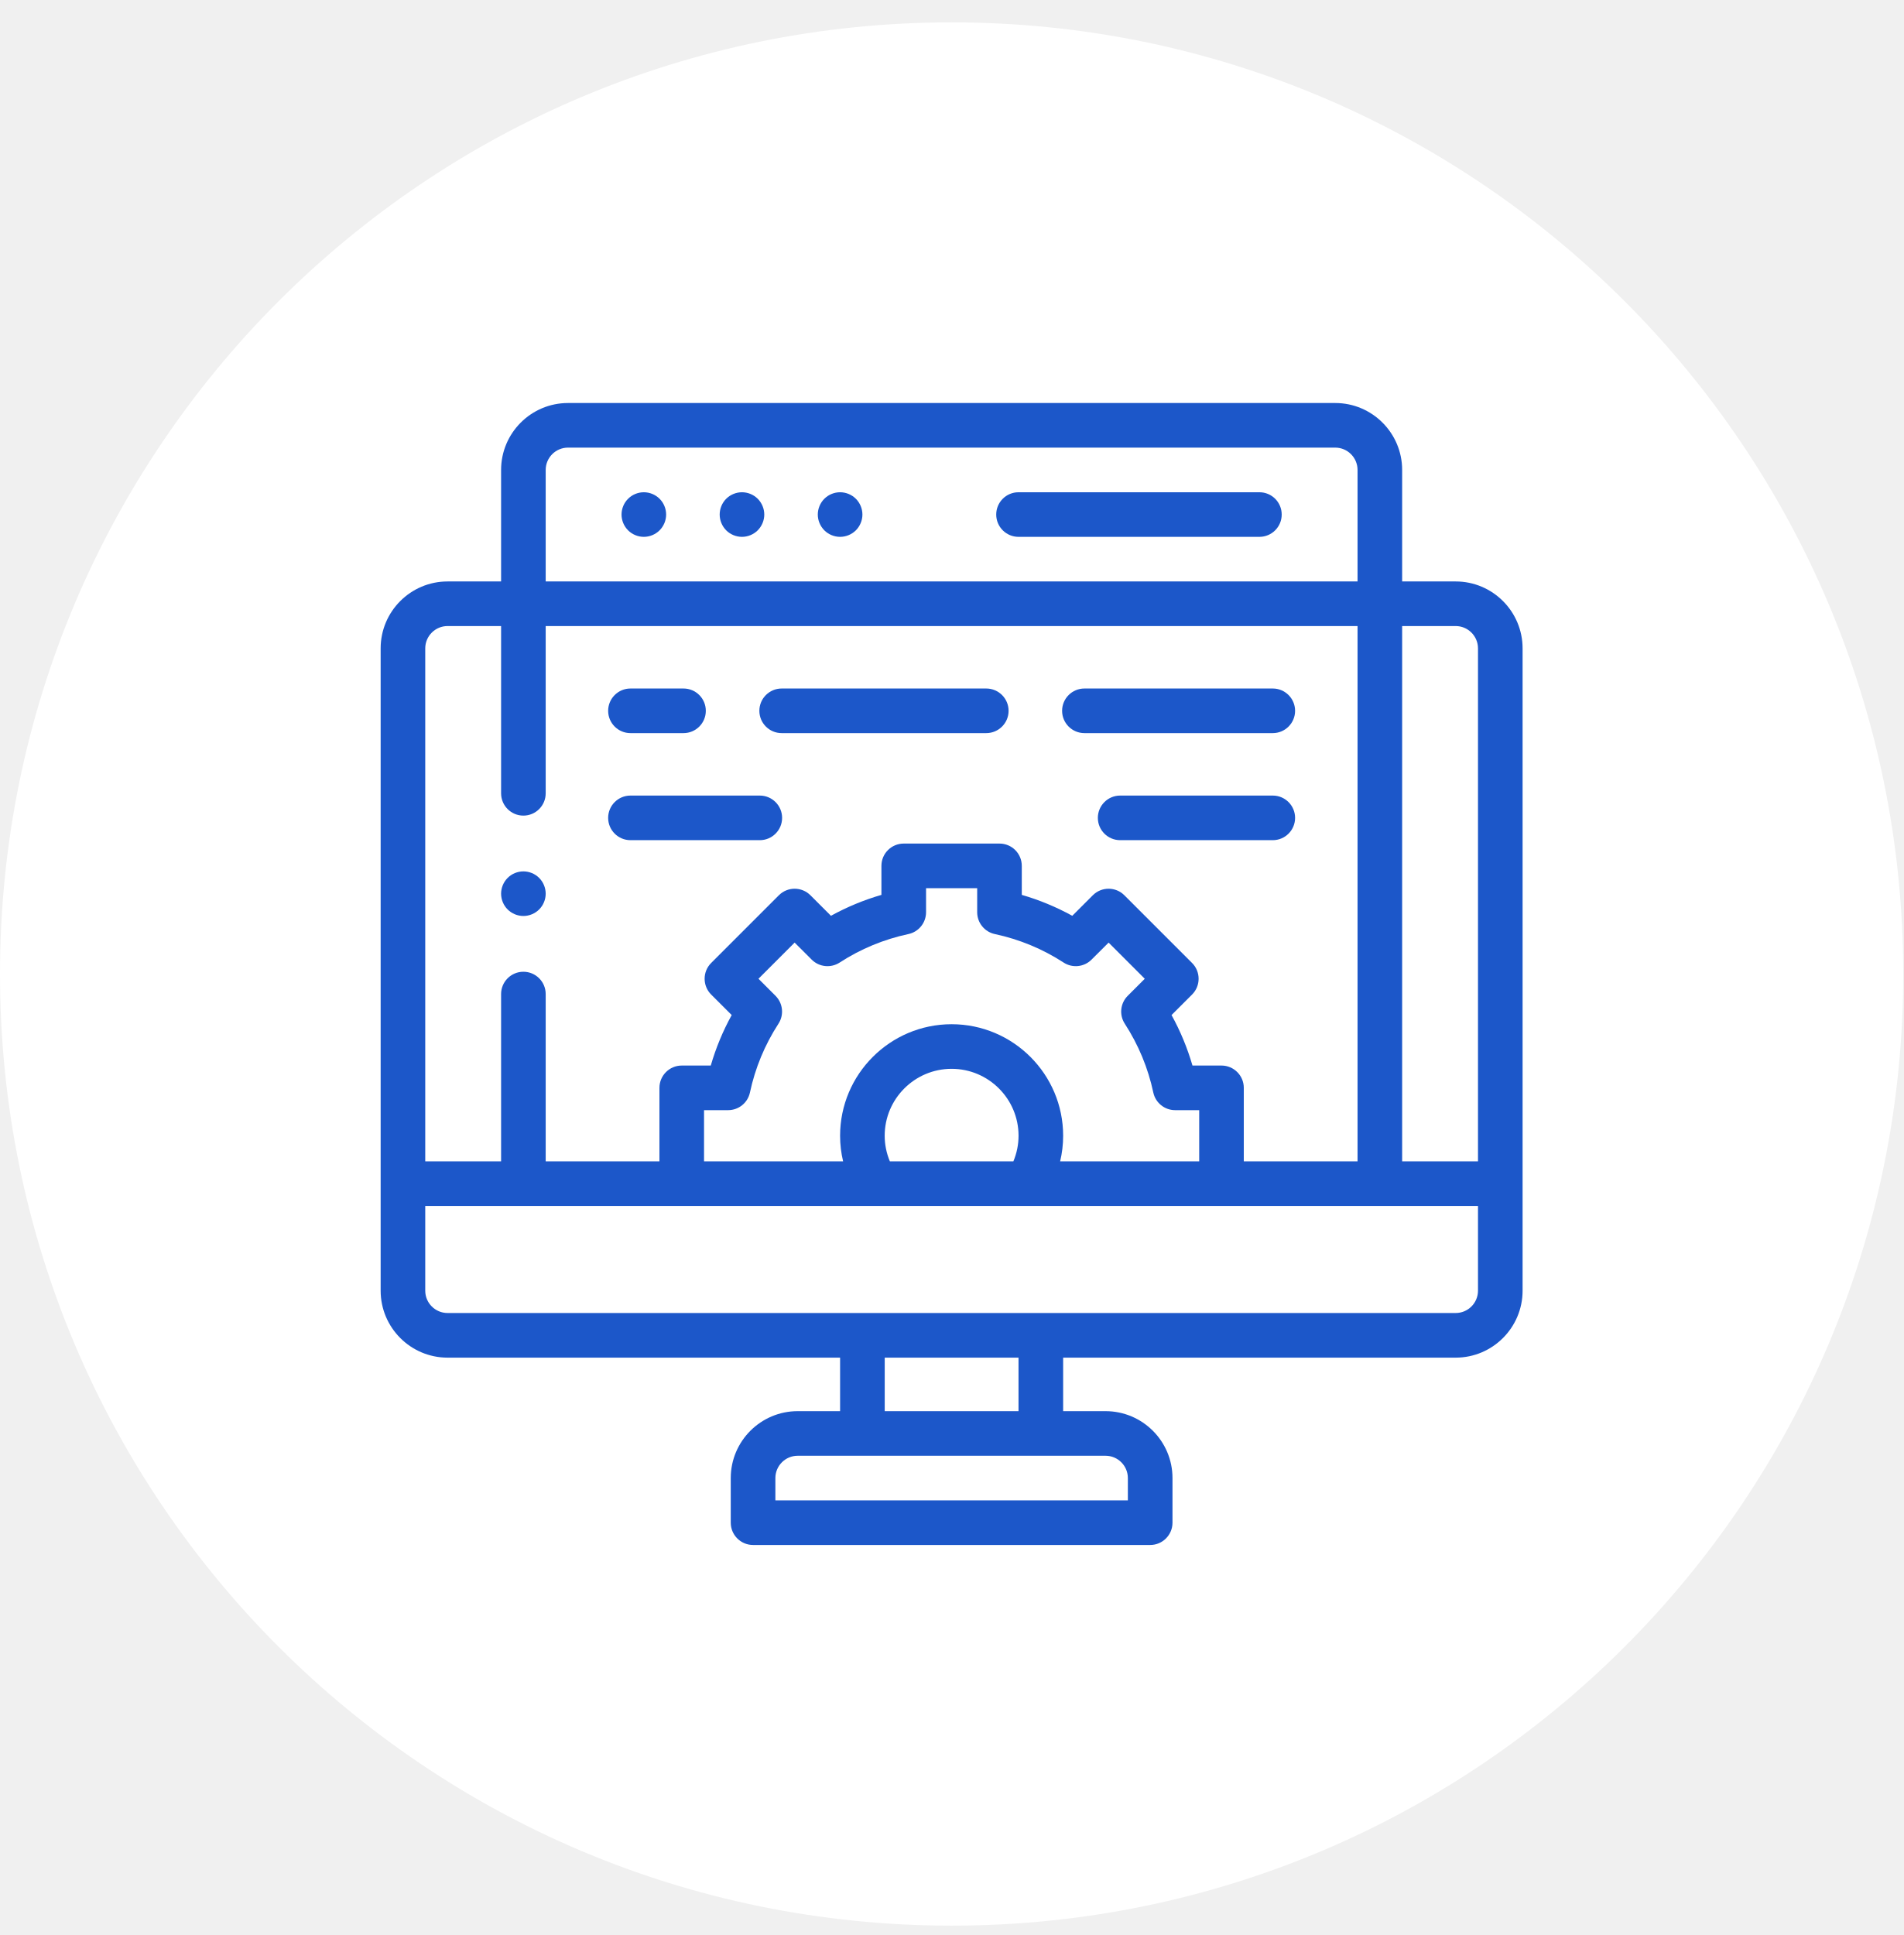
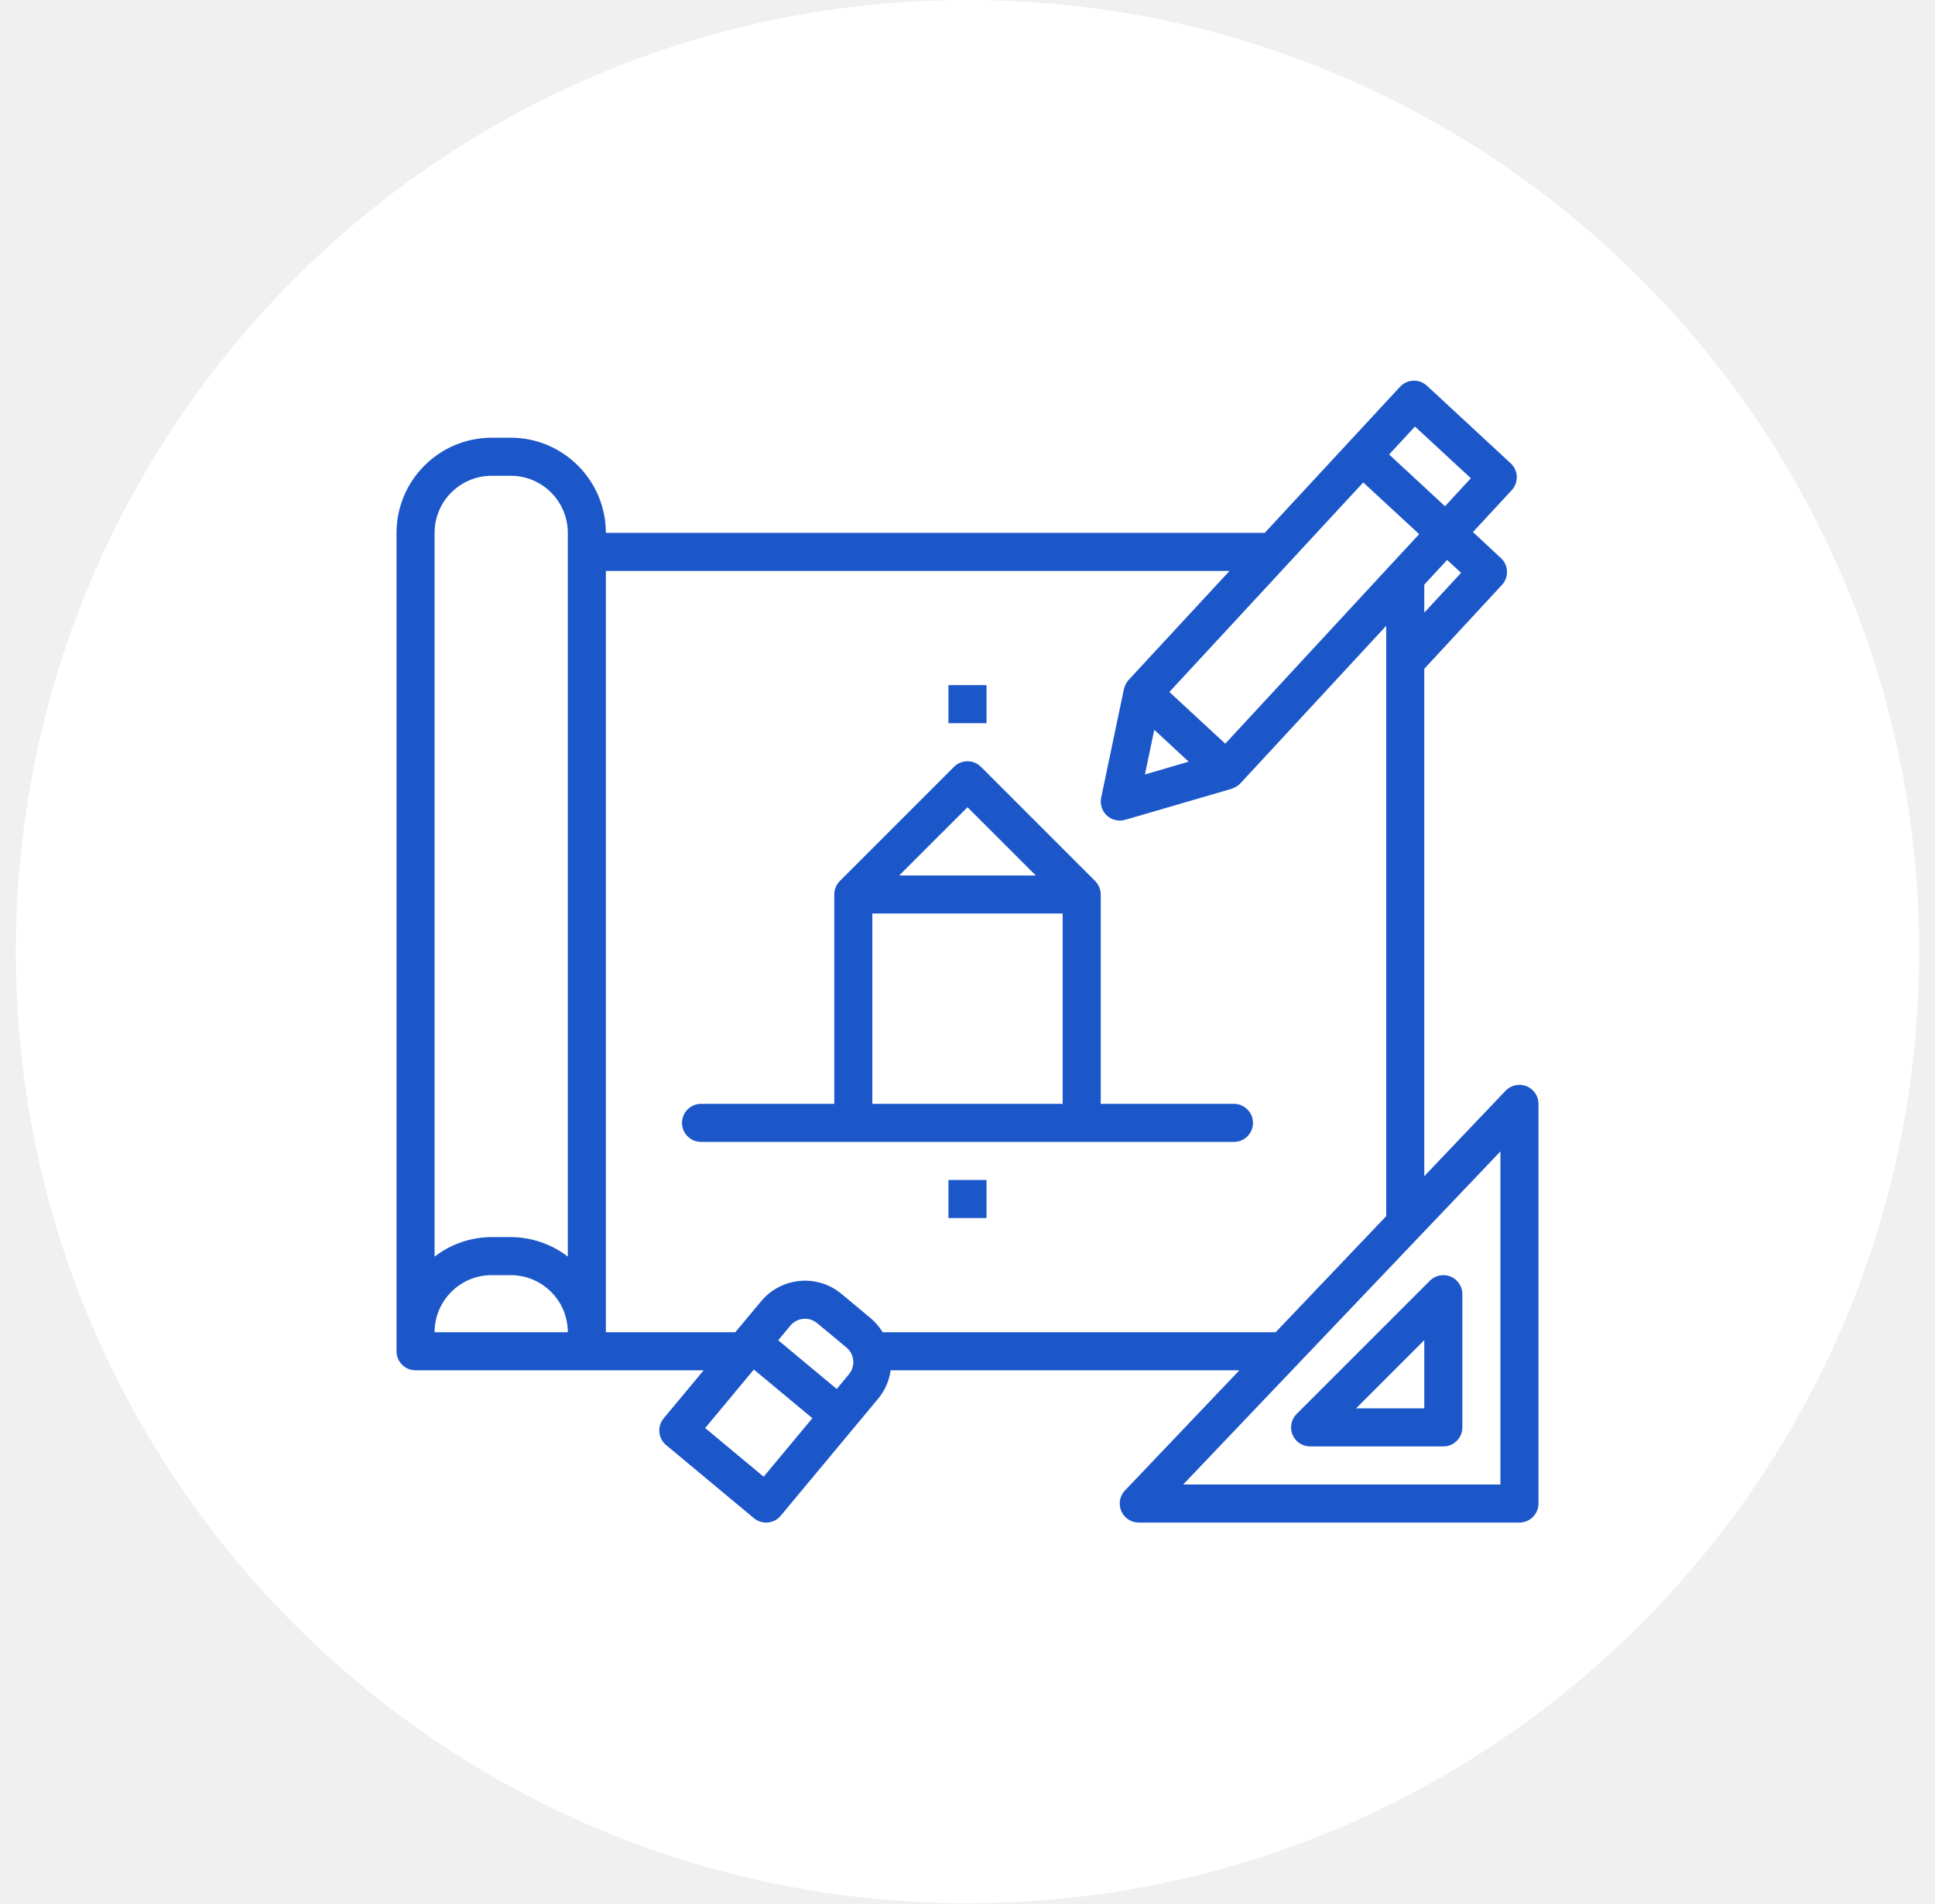
- <svg xmlns="http://www.w3.org/2000/svg" width="60" height="61" viewBox="0 0 60 61" fill="none">
-   <circle cx="30" cy="30.705" r="30" fill="white" />
-   <path fill-rule="evenodd" clip-rule="evenodd" d="M45.891 18.33H44.203V14.815C44.203 13.651 43.257 12.705 42.094 12.705H17.906C16.743 12.705 15.797 13.651 15.797 14.815V18.33H14.109C12.946 18.33 12 19.276 12 20.439V40.689C12 41.852 12.946 42.799 14.109 42.799H26.484V44.486H25.147C23.984 44.486 23.037 45.432 23.037 46.595V48.002C23.037 48.39 23.352 48.705 23.741 48.705H36.26C36.648 48.705 36.963 48.39 36.963 48.002V46.595C36.963 45.432 36.016 44.486 34.853 44.486H33.516V42.799H45.891C47.054 42.799 48 41.852 48 40.689V20.439C48 19.276 47.054 18.33 45.891 18.33ZM45.891 19.736C46.278 19.736 46.594 20.052 46.594 20.439V36.611H44.203V19.736H45.891ZM17.906 14.111H42.094C42.481 14.111 42.797 14.427 42.797 14.815V18.33H17.203V14.815C17.203 14.427 17.518 14.111 17.906 14.111ZM14.109 19.736H15.797V25.009C15.797 25.397 16.112 25.712 16.5 25.712C16.888 25.712 17.203 25.397 17.203 25.009V19.736H42.797V36.611H39.211V34.294C39.211 33.906 38.896 33.591 38.508 33.591H37.593C37.432 33.037 37.212 32.505 36.933 31.999L37.581 31.352C37.855 31.078 37.855 30.632 37.581 30.358L35.446 28.223C35.171 27.948 34.726 27.948 34.451 28.223L33.804 28.87C33.298 28.592 32.766 28.371 32.212 28.211V27.296C32.212 26.907 31.898 26.593 31.509 26.593H28.491C28.102 26.593 27.787 26.907 27.787 27.296V28.211C27.234 28.371 26.701 28.592 26.196 28.87L25.549 28.223C25.274 27.948 24.829 27.948 24.554 28.223L22.419 30.358C22.145 30.632 22.145 31.078 22.419 31.352L23.067 31.999C22.788 32.505 22.568 33.037 22.407 33.591H21.492C21.104 33.591 20.789 33.906 20.789 34.294V36.611H17.203V31.337C17.203 30.949 16.888 30.634 16.5 30.634C16.112 30.634 15.797 30.949 15.797 31.337V36.611H13.406V20.439C13.406 20.052 13.722 19.736 14.109 19.736ZM24.448 31.392L23.911 30.855L25.051 29.715L25.589 30.252C25.823 30.486 26.19 30.525 26.469 30.345C27.134 29.913 27.864 29.611 28.637 29.446C28.962 29.377 29.194 29.09 29.194 28.758V27.999H30.806V28.758C30.806 29.09 31.038 29.377 31.363 29.446C32.136 29.611 32.866 29.913 33.532 30.345C33.81 30.525 34.177 30.486 34.411 30.252L34.949 29.715L36.089 30.855L35.552 31.392C35.317 31.627 35.278 31.994 35.459 32.272C35.89 32.938 36.193 33.667 36.358 34.441C36.427 34.765 36.714 34.997 37.045 34.997H37.805V36.611H33.421C33.484 36.347 33.516 36.077 33.516 35.804C33.516 33.865 31.939 32.288 30 32.288C28.061 32.288 26.484 33.865 26.484 35.804C26.484 36.077 26.516 36.347 26.579 36.611H22.195V34.997H22.955C23.287 34.997 23.573 34.765 23.642 34.441C23.807 33.667 24.11 32.937 24.541 32.272C24.722 31.994 24.683 31.627 24.448 31.392ZM27.89 35.804C27.89 34.64 28.837 33.694 30 33.694C31.163 33.694 32.11 34.64 32.11 35.804C32.11 36.081 32.054 36.355 31.947 36.611H28.053C27.946 36.355 27.89 36.081 27.89 35.804ZM35.556 46.595V47.299H24.444V46.595C24.444 46.208 24.759 45.892 25.147 45.892H34.853C35.241 45.892 35.556 46.208 35.556 46.595ZM27.891 44.486V42.799H32.109V44.486H27.891ZM14.109 41.392C13.722 41.392 13.406 41.077 13.406 40.689V38.017H46.594V40.689C46.594 41.077 46.278 41.392 45.891 41.392H14.109ZM32.109 16.924H39.703C40.092 16.924 40.406 16.609 40.406 16.221C40.406 15.832 40.092 15.518 39.703 15.518H32.109C31.721 15.518 31.406 15.832 31.406 16.221C31.406 16.609 31.721 16.924 32.109 16.924ZM23.888 16.718C23.757 16.849 23.576 16.924 23.391 16.924C23.206 16.924 23.024 16.849 22.893 16.718C22.763 16.587 22.688 16.406 22.688 16.221C22.688 16.036 22.763 15.854 22.893 15.724C23.024 15.593 23.206 15.518 23.391 15.518C23.576 15.518 23.757 15.593 23.888 15.724C24.018 15.854 24.094 16.036 24.094 16.221C24.094 16.406 24.018 16.587 23.888 16.718ZM20.297 16.924C20.482 16.924 20.663 16.849 20.794 16.718C20.925 16.587 21 16.406 21 16.221C21 16.036 20.925 15.854 20.794 15.724C20.663 15.593 20.482 15.518 20.297 15.518C20.112 15.518 19.93 15.593 19.8 15.724C19.669 15.854 19.594 16.036 19.594 16.221C19.594 16.406 19.669 16.587 19.8 16.718C19.93 16.849 20.112 16.924 20.297 16.924ZM26.982 16.718C26.851 16.849 26.669 16.924 26.484 16.924C26.299 16.924 26.118 16.849 25.987 16.718C25.857 16.587 25.781 16.406 25.781 16.221C25.781 16.036 25.857 15.854 25.987 15.724C26.118 15.593 26.299 15.518 26.484 15.518C26.669 15.518 26.851 15.593 26.982 15.724C27.112 15.854 27.188 16.036 27.188 16.221C27.188 16.406 27.112 16.587 26.982 16.718ZM19.875 23.111H21.548C21.937 23.111 22.251 22.796 22.251 22.408C22.251 22.02 21.937 21.705 21.548 21.705H19.875C19.487 21.705 19.172 22.02 19.172 22.408C19.172 22.796 19.487 23.111 19.875 23.111ZM31.092 23.111H24.642C24.254 23.111 23.939 22.796 23.939 22.408C23.939 22.02 24.254 21.705 24.642 21.705H31.092C31.481 21.705 31.796 22.02 31.796 22.408C31.796 22.796 31.481 23.111 31.092 23.111ZM19.875 26.486H23.953C24.341 26.486 24.656 26.171 24.656 25.783C24.656 25.395 24.341 25.08 23.953 25.08H19.875C19.487 25.08 19.172 25.395 19.172 25.783C19.172 26.171 19.487 26.486 19.875 26.486ZM40.125 23.111H34.186C33.798 23.111 33.483 22.796 33.483 22.408C33.483 22.02 33.798 21.705 34.186 21.705H40.125C40.513 21.705 40.828 22.02 40.828 22.408C40.828 22.796 40.513 23.111 40.125 23.111ZM40.125 25.08H35.313C34.925 25.08 34.61 25.395 34.61 25.783C34.61 26.171 34.925 26.486 35.313 26.486H40.125C40.513 26.486 40.828 26.171 40.828 25.783C40.828 25.395 40.513 25.08 40.125 25.08ZM16.997 28.67C16.866 28.801 16.685 28.876 16.5 28.876C16.315 28.876 16.134 28.801 16.003 28.67C15.872 28.539 15.797 28.358 15.797 28.173C15.797 27.988 15.872 27.807 16.003 27.676C16.134 27.545 16.315 27.47 16.5 27.47C16.685 27.47 16.866 27.545 16.997 27.676C17.128 27.807 17.203 27.988 17.203 28.173C17.203 28.358 17.128 28.539 16.997 28.67Z" fill="#1C57C9" />
+ <svg xmlns="http://www.w3.org/2000/svg" width="61" height="60" viewBox="0 0 61 60" fill="none">
+   <circle cx="30.5" cy="30" r="30" fill="white" />
+   <path fill-rule="evenodd" clip-rule="evenodd" d="M48.123 34.242C47.894 34.151 47.633 34.208 47.463 34.386L44.9 37.079V21.08H44.903L47.348 18.44C47.573 18.197 47.558 17.817 47.315 17.592L47.314 17.592L46.434 16.773L47.657 15.453C47.882 15.209 47.867 14.83 47.623 14.605L44.983 12.16C44.74 11.935 44.361 11.95 44.136 12.193L39.87 16.799H19.1C19.098 15.143 17.756 13.801 16.1 13.799H15.5C13.844 13.801 12.502 15.143 12.5 16.799V42.599C12.5 42.931 12.769 43.199 13.1 43.199H22.183L20.923 44.712C20.711 44.967 20.745 45.345 21 45.557L23.767 47.861C24.021 48.073 24.4 48.038 24.612 47.783L24.612 47.783L27.683 44.094C27.895 43.838 28.032 43.528 28.077 43.199H39.071L35.465 46.986C35.237 47.226 35.246 47.606 35.486 47.834C35.598 47.94 35.746 47.999 35.9 47.999H47.9C48.231 47.999 48.5 47.73 48.5 47.399V34.799C48.5 34.554 48.351 34.333 48.123 34.242ZM46.06 18.059L44.9 19.314V18.431L45.62 17.651L46.06 18.059ZM43.7 17.952V17.961L38.626 23.445L36.864 21.815L42.976 15.209L44.739 16.839L43.707 17.952H43.7ZM37.473 24.012L36.093 24.415L36.388 23.007L37.473 24.012ZM44.607 13.447L46.368 15.077L45.553 15.959L43.791 14.328L44.607 13.447ZM15.5 14.999H16.1C17.094 14.999 17.9 15.805 17.9 16.799V39.615C17.384 39.218 16.751 39.001 16.1 38.999H15.5C14.849 39.001 14.216 39.218 13.7 39.615V16.799C13.7 15.805 14.506 14.999 15.5 14.999ZM15.5 40.199H16.1C17.094 40.199 17.9 41.005 17.9 41.999H13.7C13.7 41.005 14.506 40.199 15.5 40.199ZM26.761 43.326L26.377 43.787L24.533 42.252L24.916 41.791C25.128 41.536 25.507 41.501 25.761 41.713L25.762 41.713L25.762 41.714L26.684 42.479C26.939 42.691 26.974 43.069 26.762 43.324L26.761 43.325V43.326ZM24.074 46.554L22.23 45.019L23.765 43.174L25.609 44.709L24.074 46.554ZM27.825 41.999C27.725 41.833 27.599 41.684 27.451 41.559L26.529 40.791C25.765 40.155 24.63 40.259 23.994 41.023L23.18 41.999H19.1V17.999H38.76L35.575 21.44C35.53 21.492 35.494 21.551 35.469 21.615C35.461 21.632 35.456 21.648 35.45 21.666C35.448 21.673 35.445 21.68 35.442 21.687C35.438 21.698 35.433 21.71 35.431 21.722L34.714 25.146C34.647 25.471 34.855 25.789 35.179 25.856C35.276 25.876 35.376 25.872 35.47 25.845L38.83 24.866C38.838 24.863 38.846 24.859 38.853 24.855C38.86 24.852 38.867 24.849 38.873 24.846C38.889 24.841 38.904 24.833 38.92 24.825C38.988 24.795 39.049 24.752 39.1 24.699L43.7 19.728V38.339L40.214 41.999H27.825ZM47.3 46.799H37.3L47.3 36.299V46.799ZM40.746 45.229C40.839 45.453 41.058 45.599 41.3 45.599H45.5C45.832 45.599 46.1 45.331 46.1 44.999V40.799C46.1 40.468 45.831 40.199 45.5 40.199C45.341 40.199 45.188 40.263 45.076 40.375L40.876 44.575C40.704 44.747 40.653 45.005 40.746 45.229ZM44.9 42.248V44.399H42.749L44.9 42.248ZM34.7 34.799H38.9C39.231 34.799 39.5 35.068 39.5 35.399C39.5 35.731 39.231 35.999 38.9 35.999H22.1C21.769 35.999 21.5 35.731 21.5 35.399C21.5 35.068 21.769 34.799 22.1 34.799H26.3V28.199C26.3 28.04 26.363 27.888 26.475 27.774L30.075 24.174C30.309 23.94 30.689 23.94 30.924 24.174L34.523 27.774C34.636 27.887 34.699 28.04 34.7 28.199V34.799ZM32.652 27.599L30.5 25.448L28.348 27.599H32.652ZM33.5 34.799V28.799H27.5V34.799H33.5ZM29.899 21.599H31.1V22.799H29.899V21.599ZM31.1 37.199H29.899V38.399H31.1V37.199Z" fill="#1C57C9" />
</svg>
